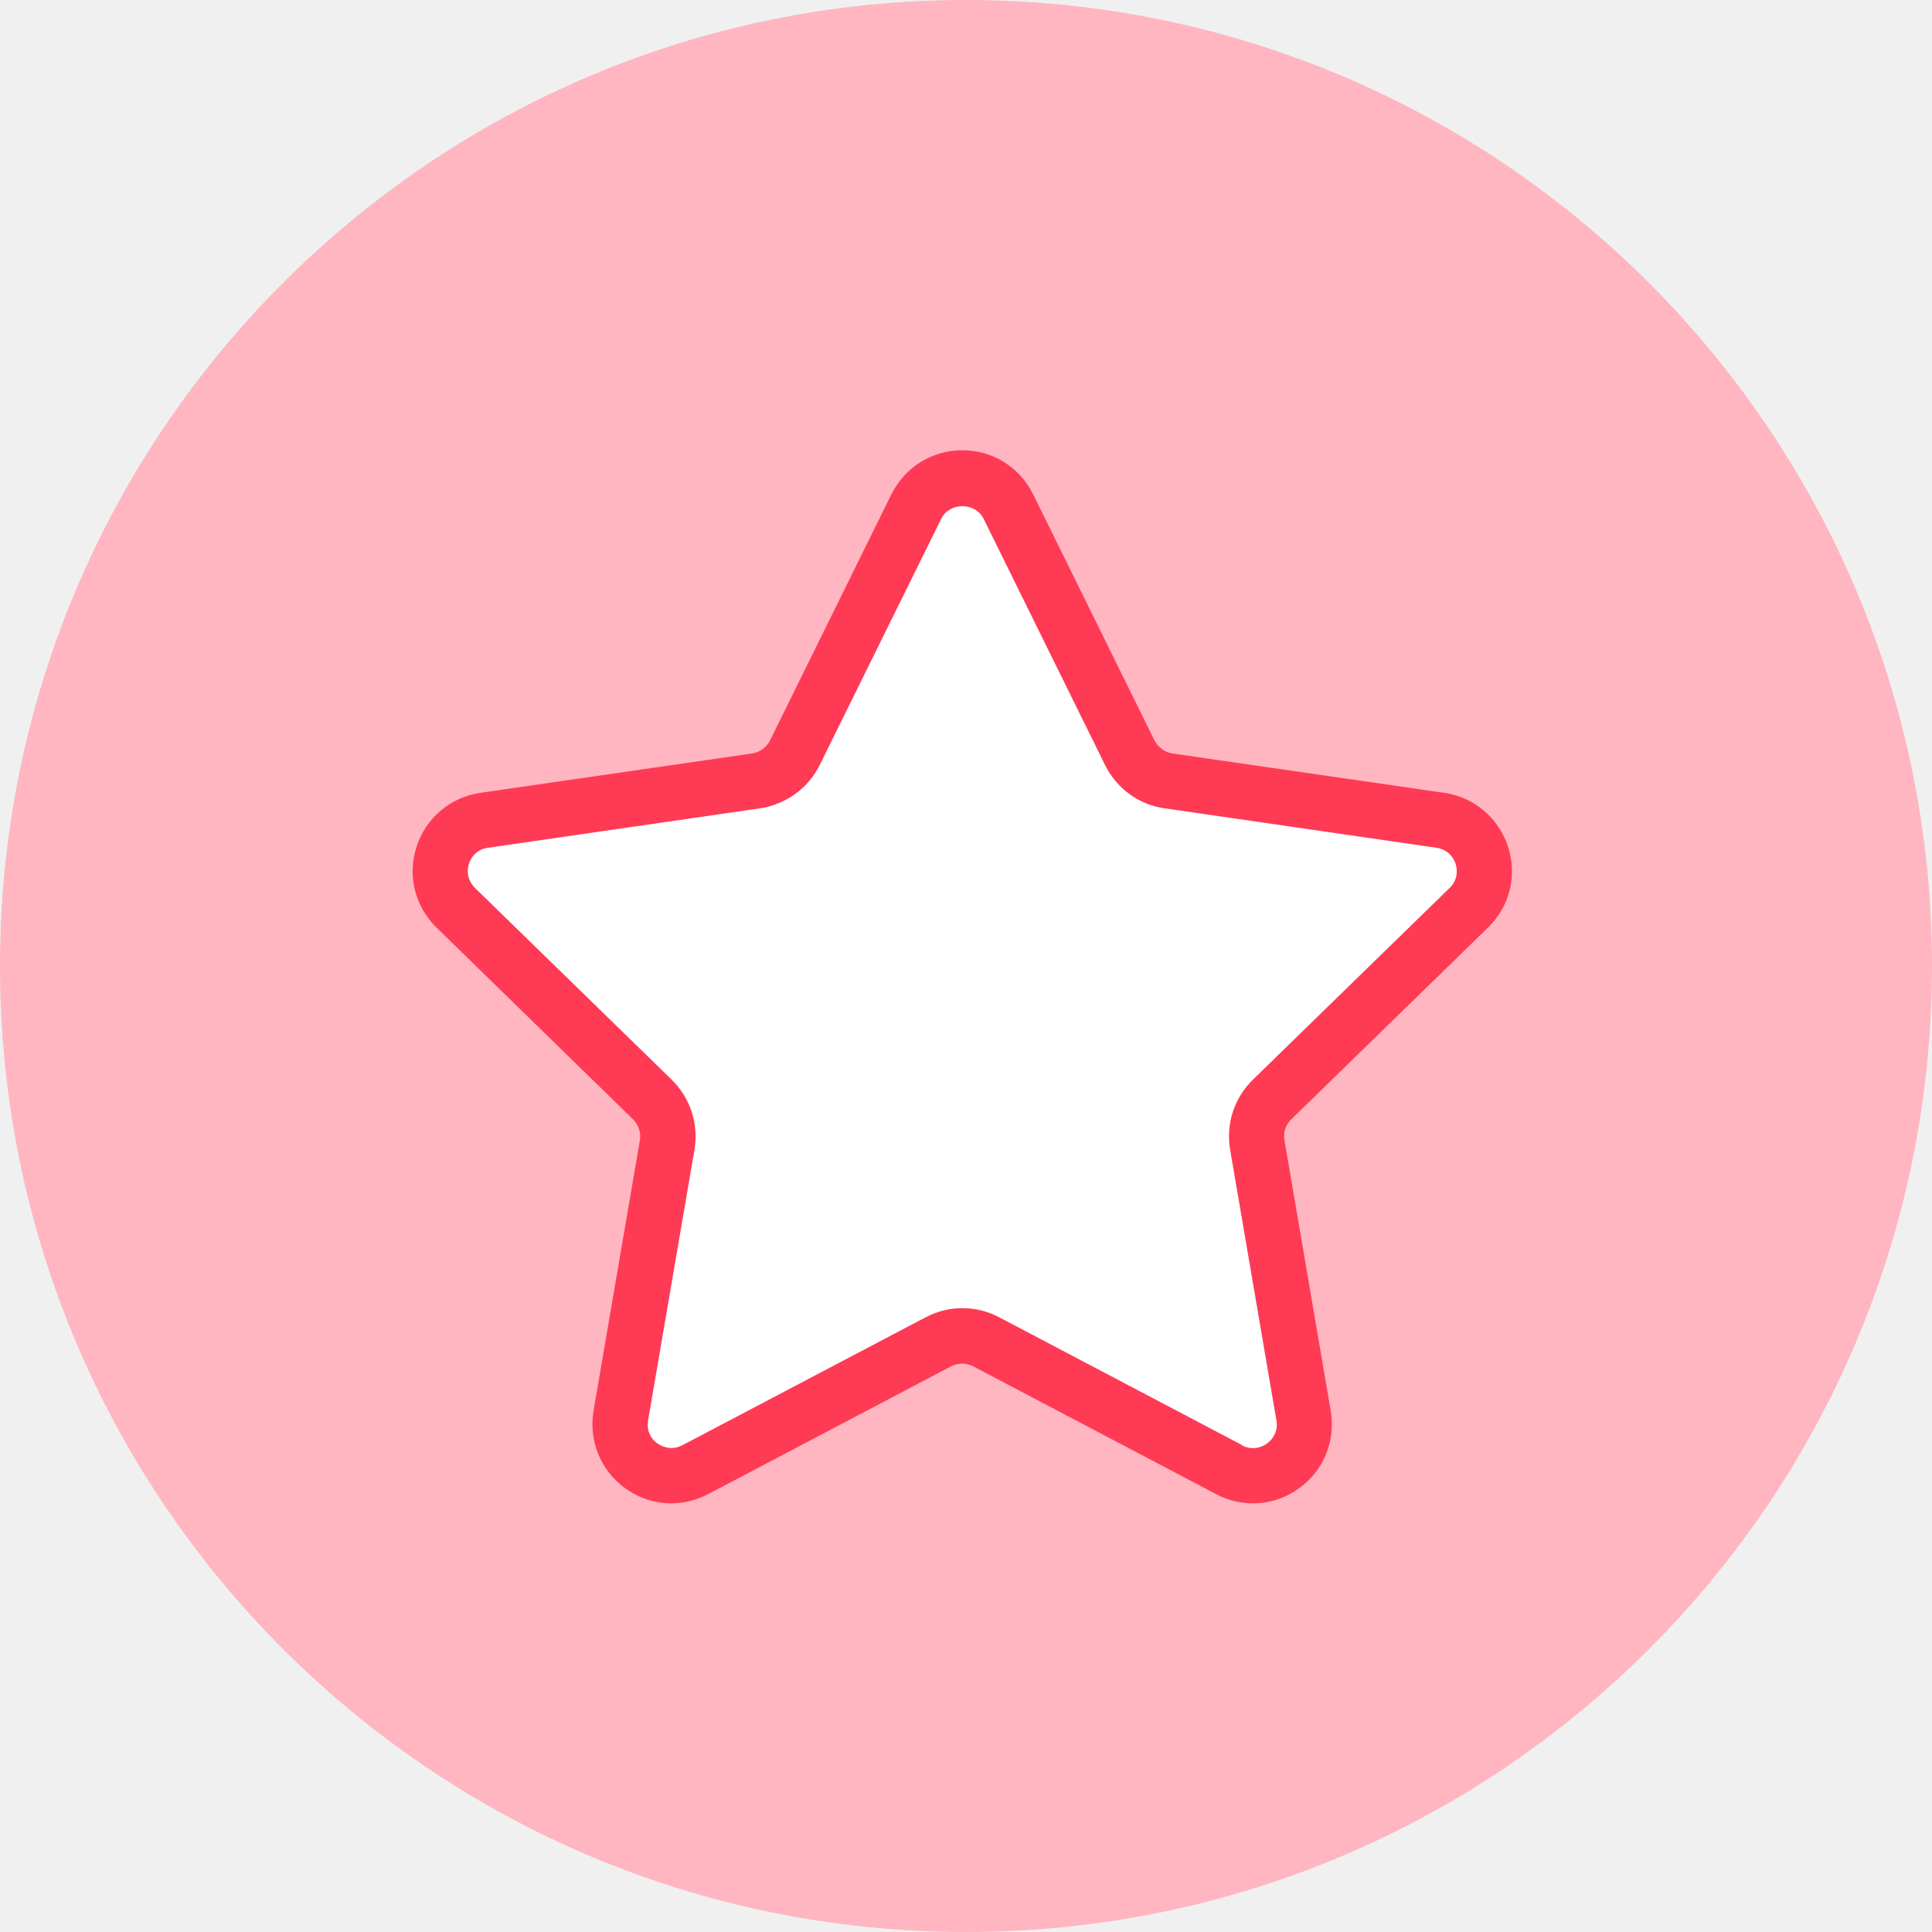
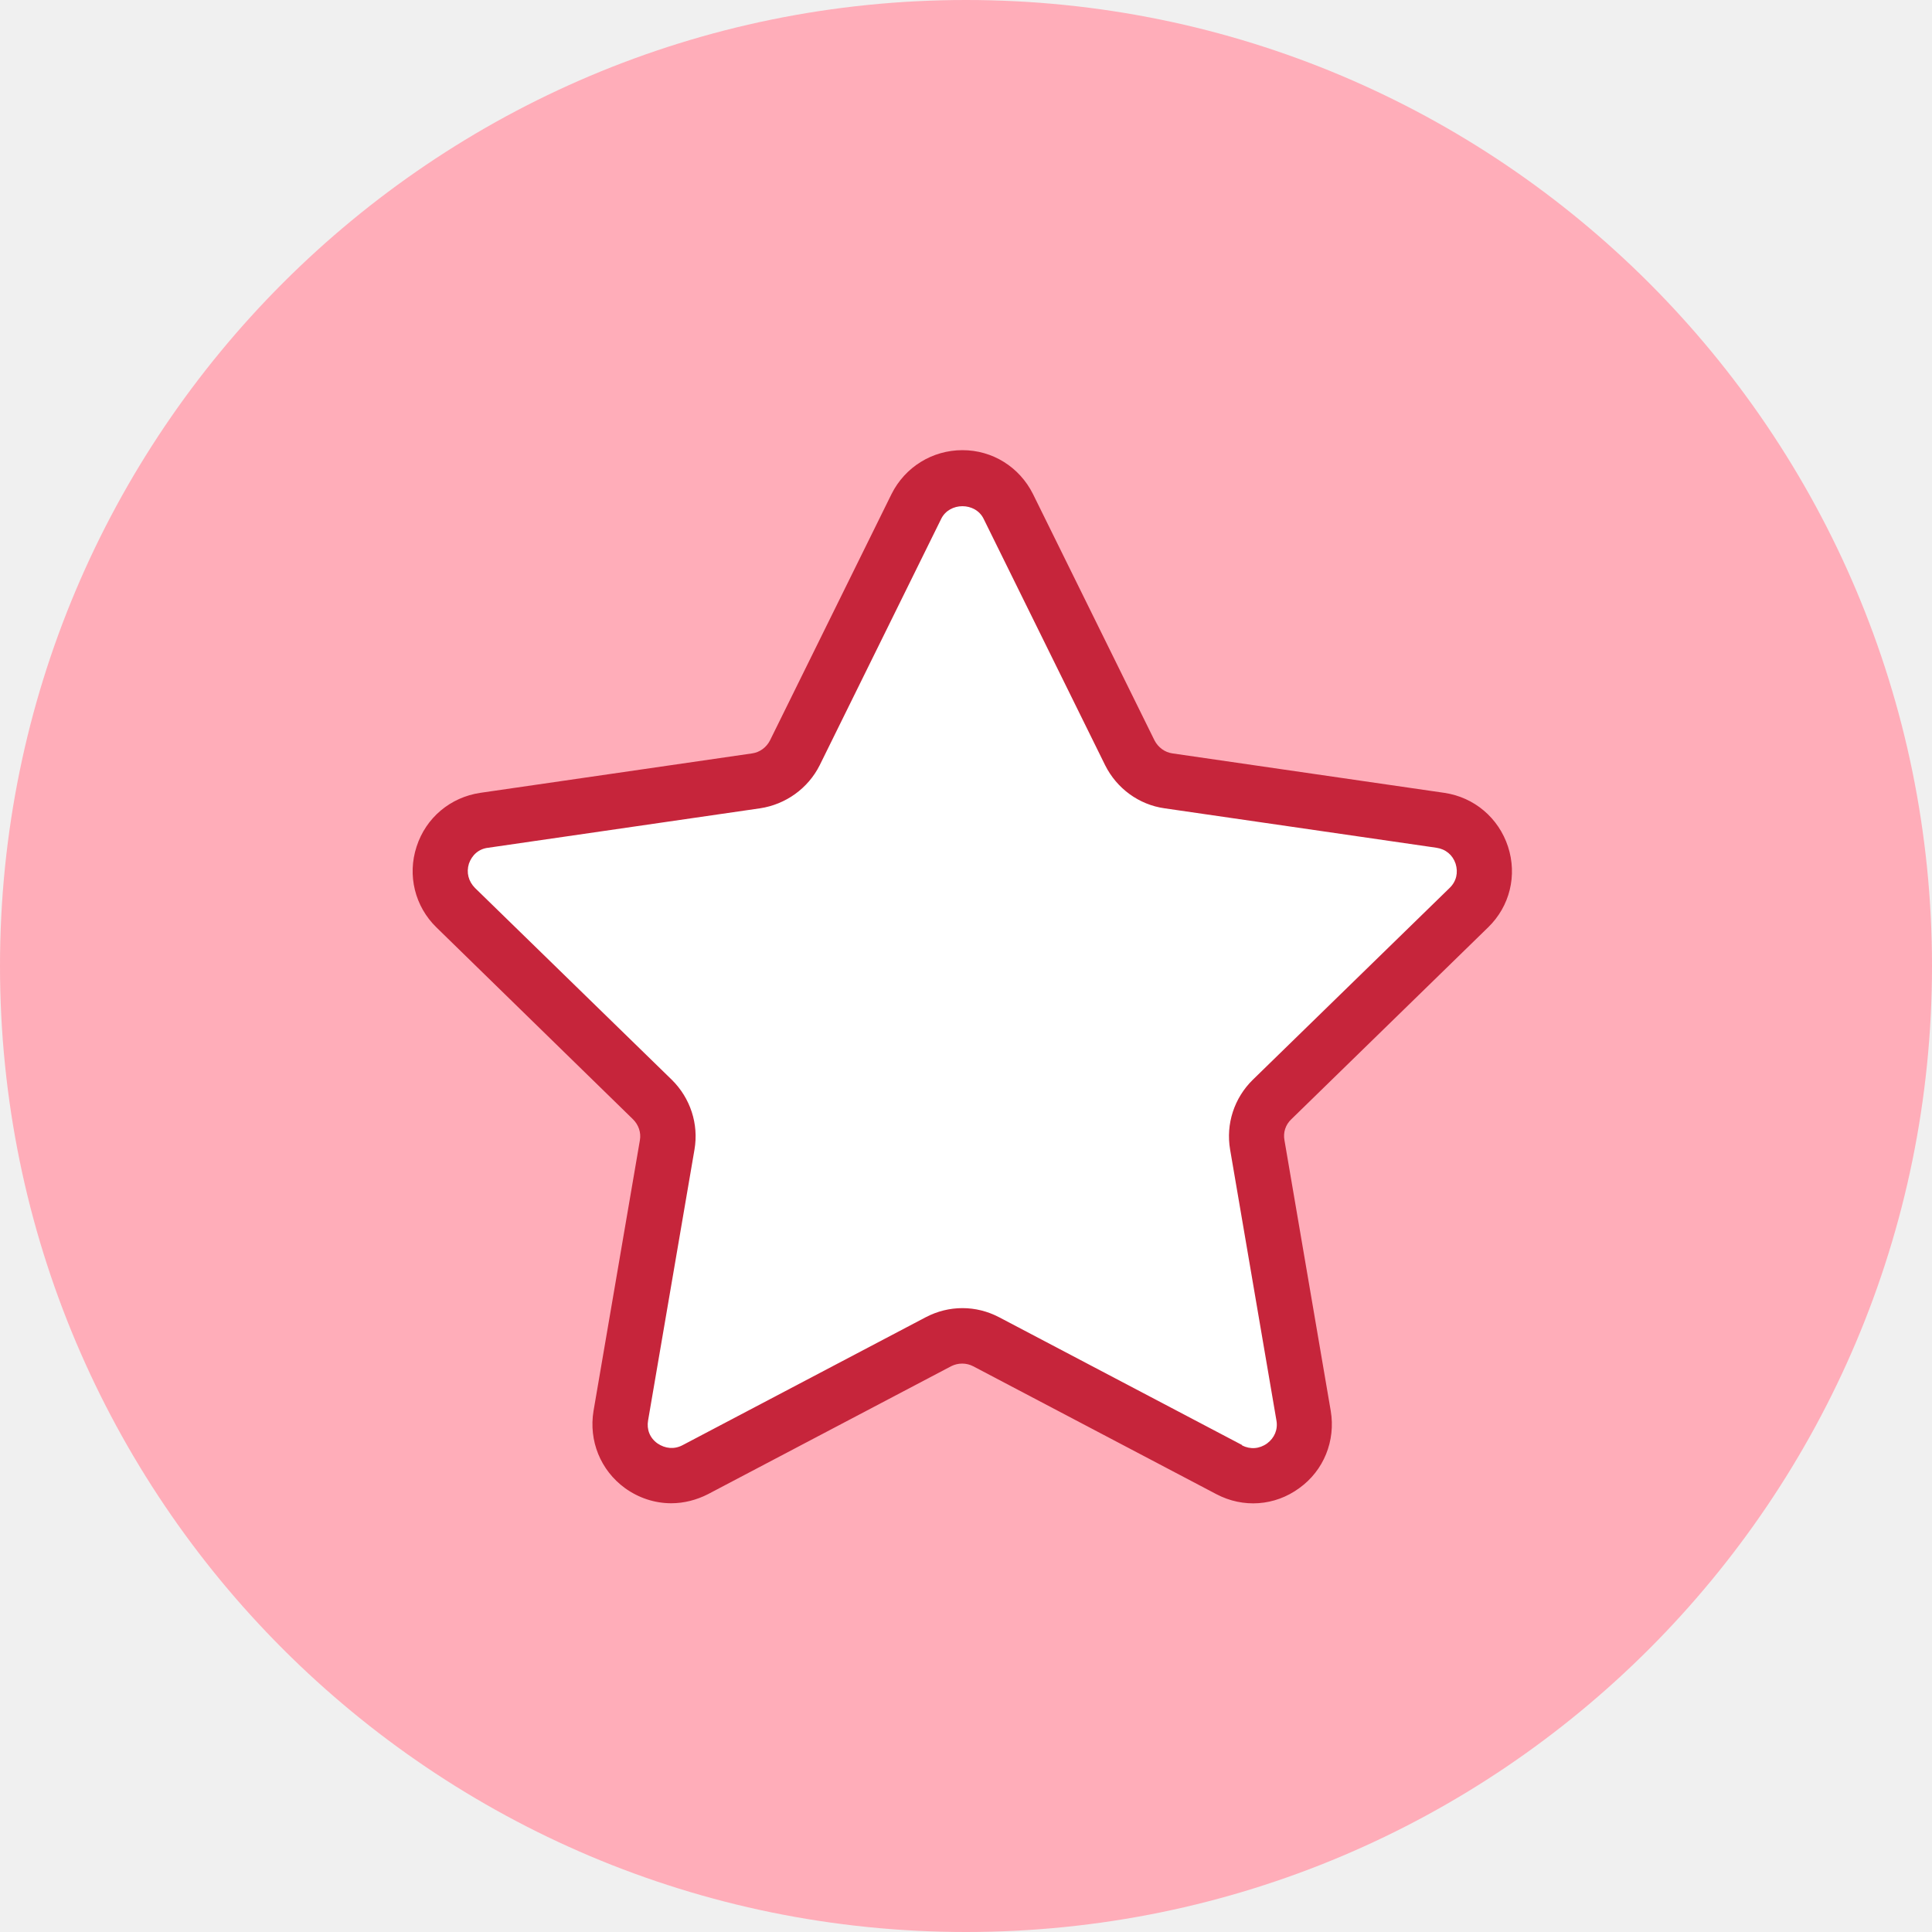
<svg xmlns="http://www.w3.org/2000/svg" width="24" height="24" viewBox="0 0 24 24" fill="none">
-   <path d="M12 24C18.627 24 24 18.627 24 12C24 5.373 18.627 0 12 0C5.373 0 0 5.373 0 12C0 18.627 5.373 24 12 24Z" fill="#FFB6C0" />
-   <path d="M12.527 6.291L14.038 9.353C14.13 9.541 14.308 9.671 14.517 9.702L17.894 10.192C18.418 10.267 18.627 10.911 18.247 11.277L15.801 13.661C15.651 13.808 15.582 14.017 15.616 14.226L16.192 17.589C16.281 18.11 15.736 18.507 15.267 18.26L12.247 16.671C12.062 16.576 11.839 16.576 11.654 16.671L8.634 18.26C8.168 18.507 7.62 18.11 7.709 17.589L8.284 14.226C8.319 14.021 8.25 13.808 8.099 13.661L5.654 11.277C5.277 10.908 5.486 10.267 6.007 10.192L9.384 9.702C9.592 9.671 9.771 9.541 9.863 9.353L11.373 6.291C11.606 5.819 12.281 5.819 12.517 6.291H12.527Z" fill="white" />
-   <path d="M18.486 11.521C18.757 11.257 18.849 10.873 18.733 10.517C18.616 10.161 18.315 9.904 17.942 9.849L14.565 9.36C14.469 9.346 14.387 9.284 14.342 9.199L12.832 6.137C12.664 5.801 12.329 5.593 11.955 5.593C11.582 5.593 11.243 5.801 11.075 6.137L9.565 9.199C9.521 9.284 9.438 9.346 9.342 9.36L5.966 9.849C5.596 9.904 5.291 10.158 5.175 10.517C5.058 10.873 5.154 11.26 5.421 11.521L7.863 13.904C7.931 13.973 7.966 14.069 7.949 14.164L7.373 17.527C7.312 17.897 7.459 18.264 7.764 18.486C7.935 18.61 8.134 18.675 8.339 18.675C8.497 18.675 8.654 18.634 8.794 18.562L11.815 16.973C11.901 16.928 12.003 16.928 12.089 16.973L15.11 18.562C15.442 18.736 15.836 18.709 16.14 18.486C16.445 18.267 16.592 17.897 16.531 17.527L15.956 14.164C15.938 14.069 15.969 13.973 16.041 13.904L18.486 11.521ZM15.431 17.952L12.411 16.363C12.267 16.288 12.113 16.25 11.955 16.25C11.798 16.25 11.644 16.288 11.5 16.363L8.479 17.952C8.377 18.007 8.264 17.997 8.168 17.932C8.072 17.863 8.031 17.757 8.051 17.644L8.627 14.281C8.681 13.962 8.575 13.64 8.346 13.414L5.901 11.031C5.818 10.949 5.791 10.839 5.825 10.729C5.863 10.62 5.949 10.545 6.065 10.531L9.442 10.041C9.76 9.993 10.038 9.795 10.181 9.507L11.692 6.445C11.794 6.236 12.116 6.236 12.219 6.445L13.729 9.507C13.873 9.795 14.147 9.997 14.466 10.041L17.842 10.531C17.959 10.548 18.044 10.62 18.082 10.729C18.116 10.839 18.092 10.949 18.007 11.031L15.562 13.414C15.332 13.64 15.226 13.962 15.281 14.281L15.856 17.644C15.877 17.757 15.832 17.863 15.74 17.932C15.644 18 15.531 18.007 15.428 17.956L15.431 17.952Z" fill="#FF3A55" />
+   <g clip-path="url(#clip0_7419_798)">
+     <path d="M12 24C18.627 24 24 18.627 24 12C24 5.373 18.627 0 12 0C5.373 0 0 5.373 0 12C0 18.627 5.373 24 12 24Z" fill="#FFADB9" />
+     <path d="M12.527 6.291L14.037 9.353C14.13 9.541 14.308 9.671 14.517 9.702L17.894 10.192C18.418 10.267 18.627 10.911 18.247 11.277L15.801 13.661C15.651 13.808 15.582 14.017 15.616 14.226L16.192 17.589C16.281 18.11 15.736 18.507 15.267 18.26L12.246 16.671C12.062 16.575 11.839 16.575 11.654 16.671L8.633 18.26C8.168 18.507 7.62 18.11 7.709 17.589L8.284 14.226C8.318 14.02 8.25 13.808 8.099 13.661L5.654 11.277C5.277 10.907 5.486 10.267 6.007 10.192L9.383 9.702C9.592 9.671 9.77 9.541 9.863 9.353L11.373 6.291C11.606 5.818 12.281 5.818 12.517 6.291H12.527Z" fill="white" />
+     <path d="M18.486 11.52C18.757 11.257 18.849 10.873 18.733 10.517C18.616 10.161 18.315 9.904 17.942 9.849L14.565 9.359C14.469 9.346 14.387 9.284 14.342 9.198L12.832 6.137C12.664 5.801 12.329 5.592 11.956 5.592C11.582 5.592 11.243 5.801 11.075 6.137L9.565 9.198C9.521 9.284 9.438 9.346 9.343 9.359L5.966 9.849C5.596 9.904 5.291 10.157 5.175 10.517C5.058 10.873 5.154 11.26 5.421 11.52L7.863 13.904C7.932 13.972 7.966 14.068 7.949 14.164L7.373 17.527C7.312 17.897 7.459 18.264 7.764 18.486C7.935 18.609 8.134 18.674 8.339 18.674C8.497 18.674 8.654 18.633 8.795 18.561L11.815 16.972C11.901 16.928 12.004 16.928 12.089 16.972L15.11 18.561C15.442 18.736 15.836 18.709 16.14 18.486C16.445 18.267 16.593 17.897 16.531 17.527L15.956 14.164C15.938 14.068 15.969 13.972 16.041 13.904L18.486 11.52ZM15.432 17.952L12.411 16.363C12.267 16.288 12.113 16.25 11.956 16.25C11.798 16.25 11.644 16.288 11.5 16.363L8.48 17.952C8.377 18.007 8.264 17.996 8.168 17.931C8.072 17.863 8.031 17.757 8.051 17.644L8.627 14.281C8.682 13.962 8.575 13.64 8.346 13.414L5.901 11.031C5.819 10.948 5.791 10.839 5.825 10.729C5.863 10.62 5.949 10.544 6.065 10.531L9.442 10.041C9.76 9.993 10.038 9.794 10.182 9.507L11.692 6.445C11.795 6.236 12.117 6.236 12.219 6.445L13.729 9.507C13.873 9.794 14.147 9.996 14.466 10.041L17.843 10.531C17.959 10.548 18.045 10.62 18.082 10.729C18.116 10.839 18.093 10.948 18.007 11.031L15.562 13.414C15.332 13.64 15.226 13.962 15.281 14.281L15.856 17.644C15.877 17.757 15.832 17.863 15.74 17.931C15.644 18 15.531 18.007 15.428 17.955L15.432 17.952Z" fill="#C6253B" />
+   </g>
+   <defs>
+     <clipPath id="clip0_7419_798">
+       <rect width="24" height="24" fill="white" />
+     </clipPath>
+   </defs>
</svg>
